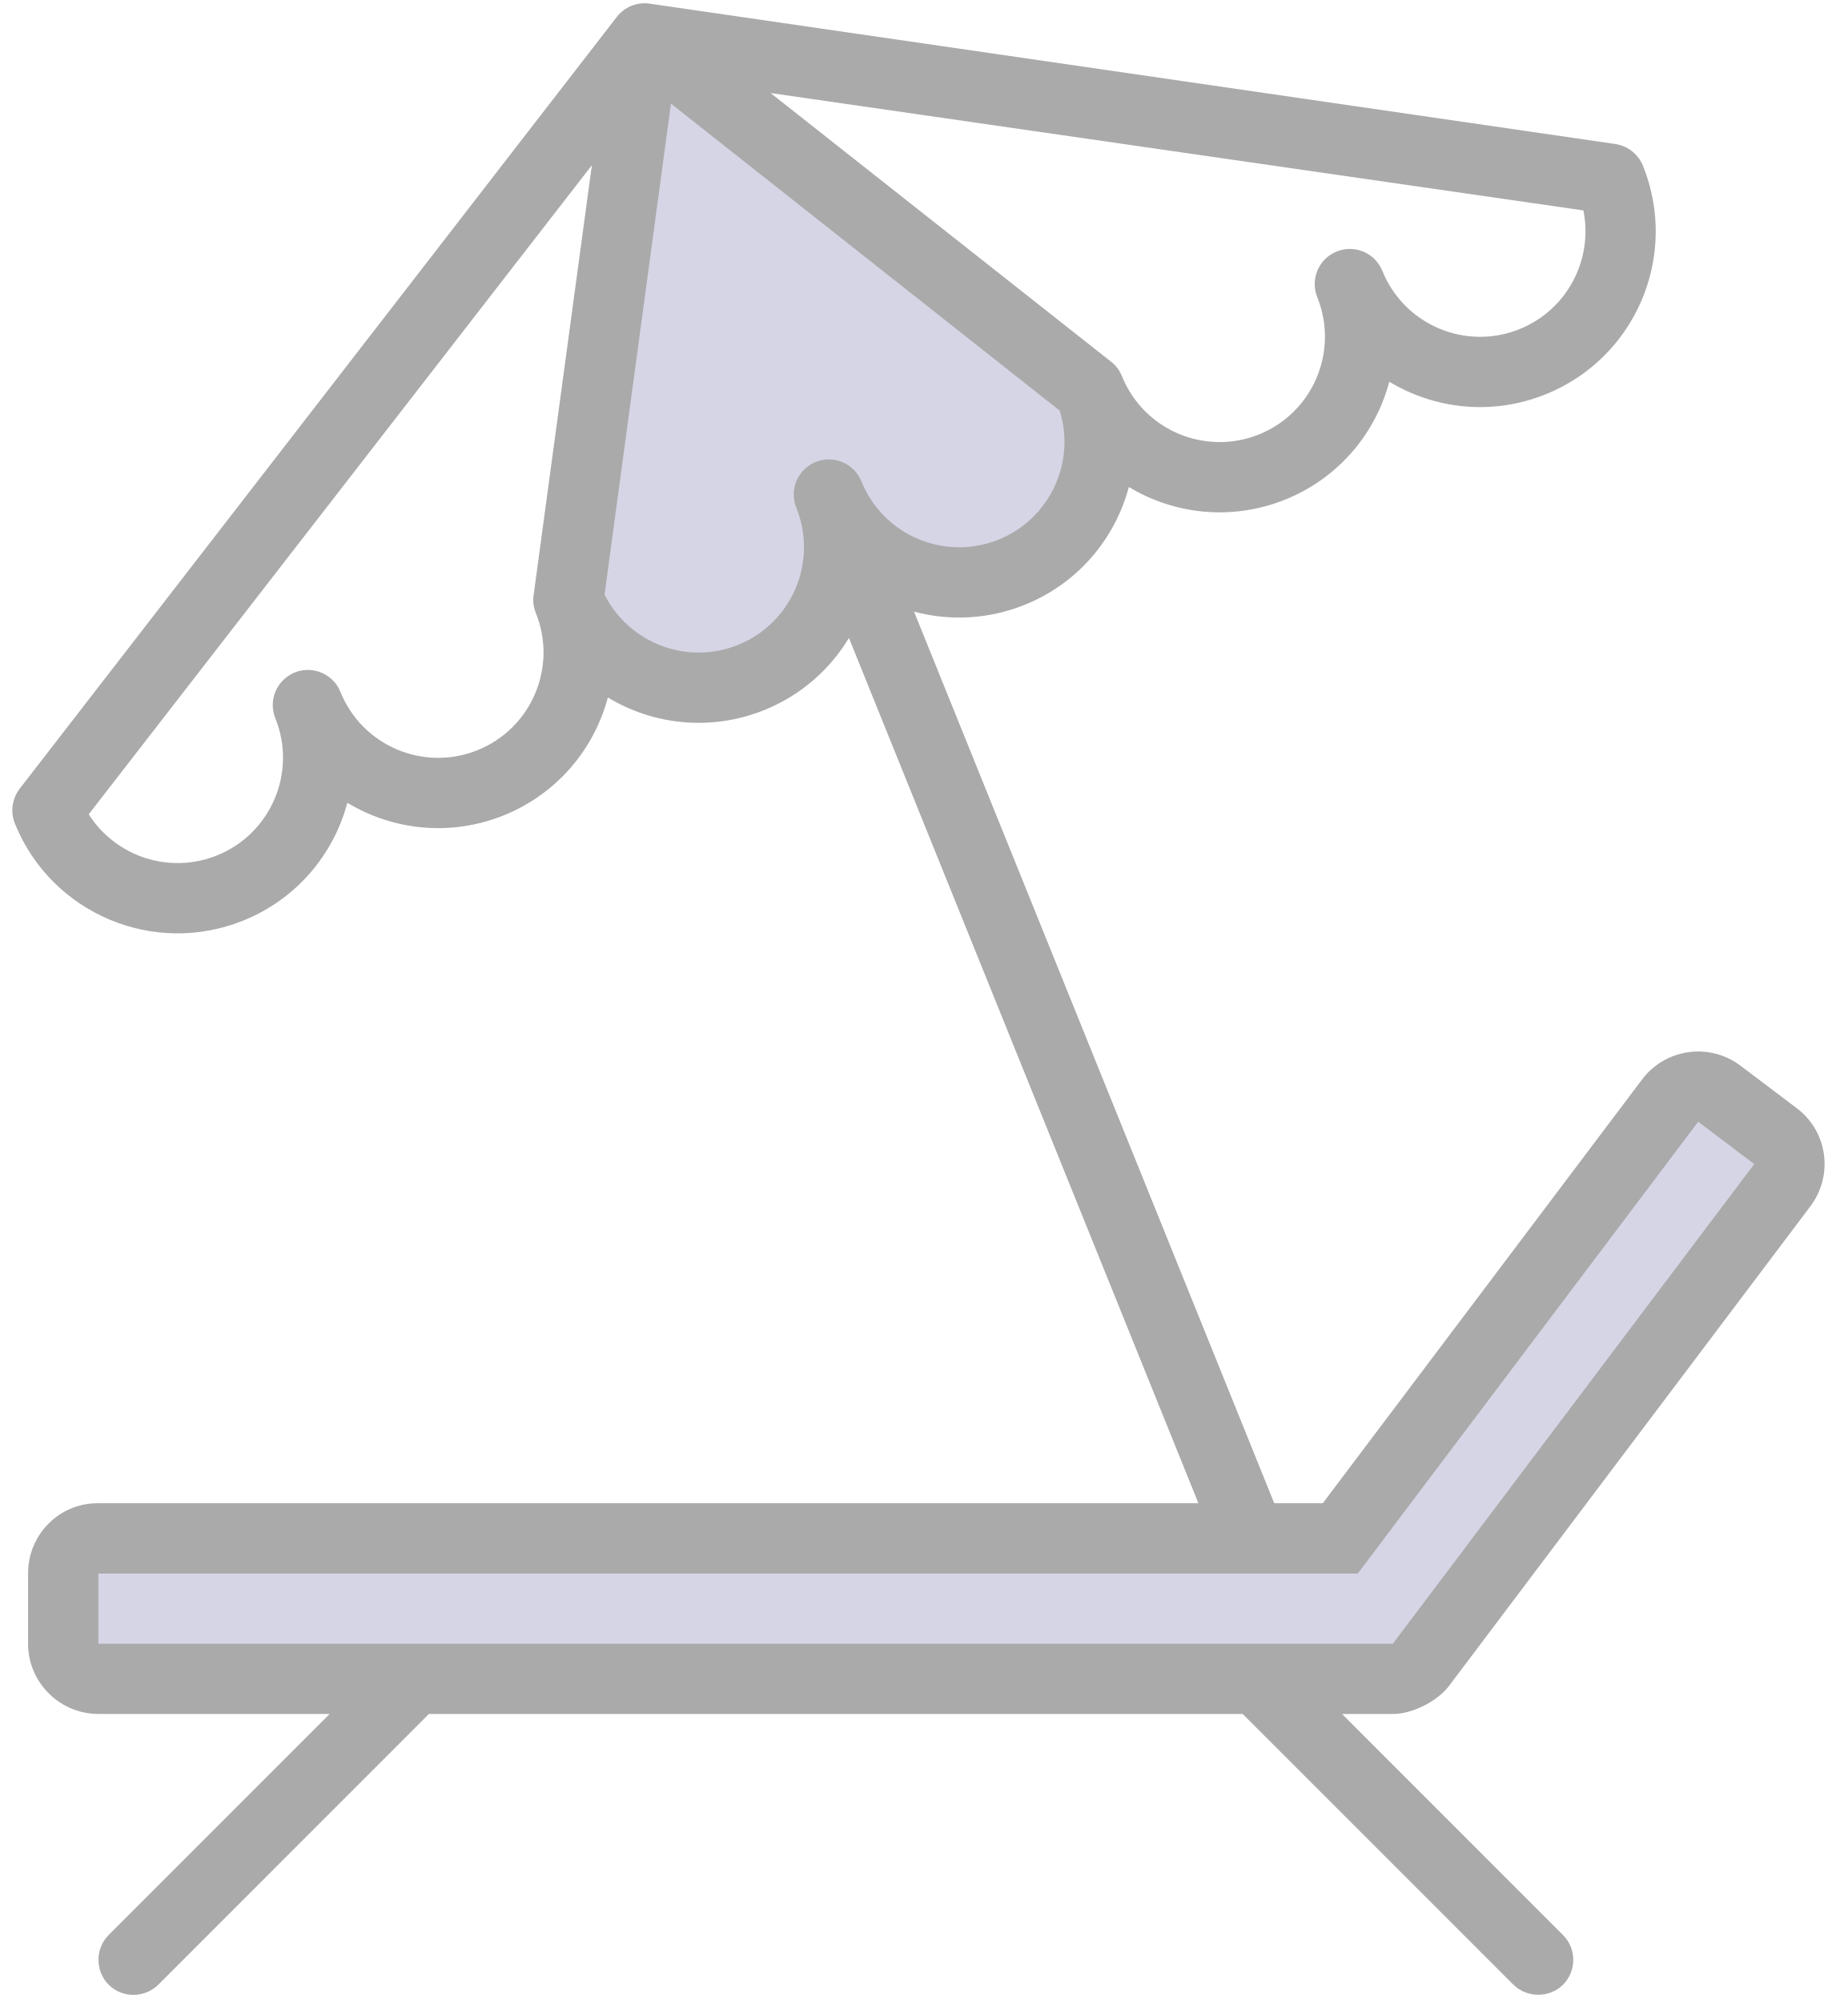
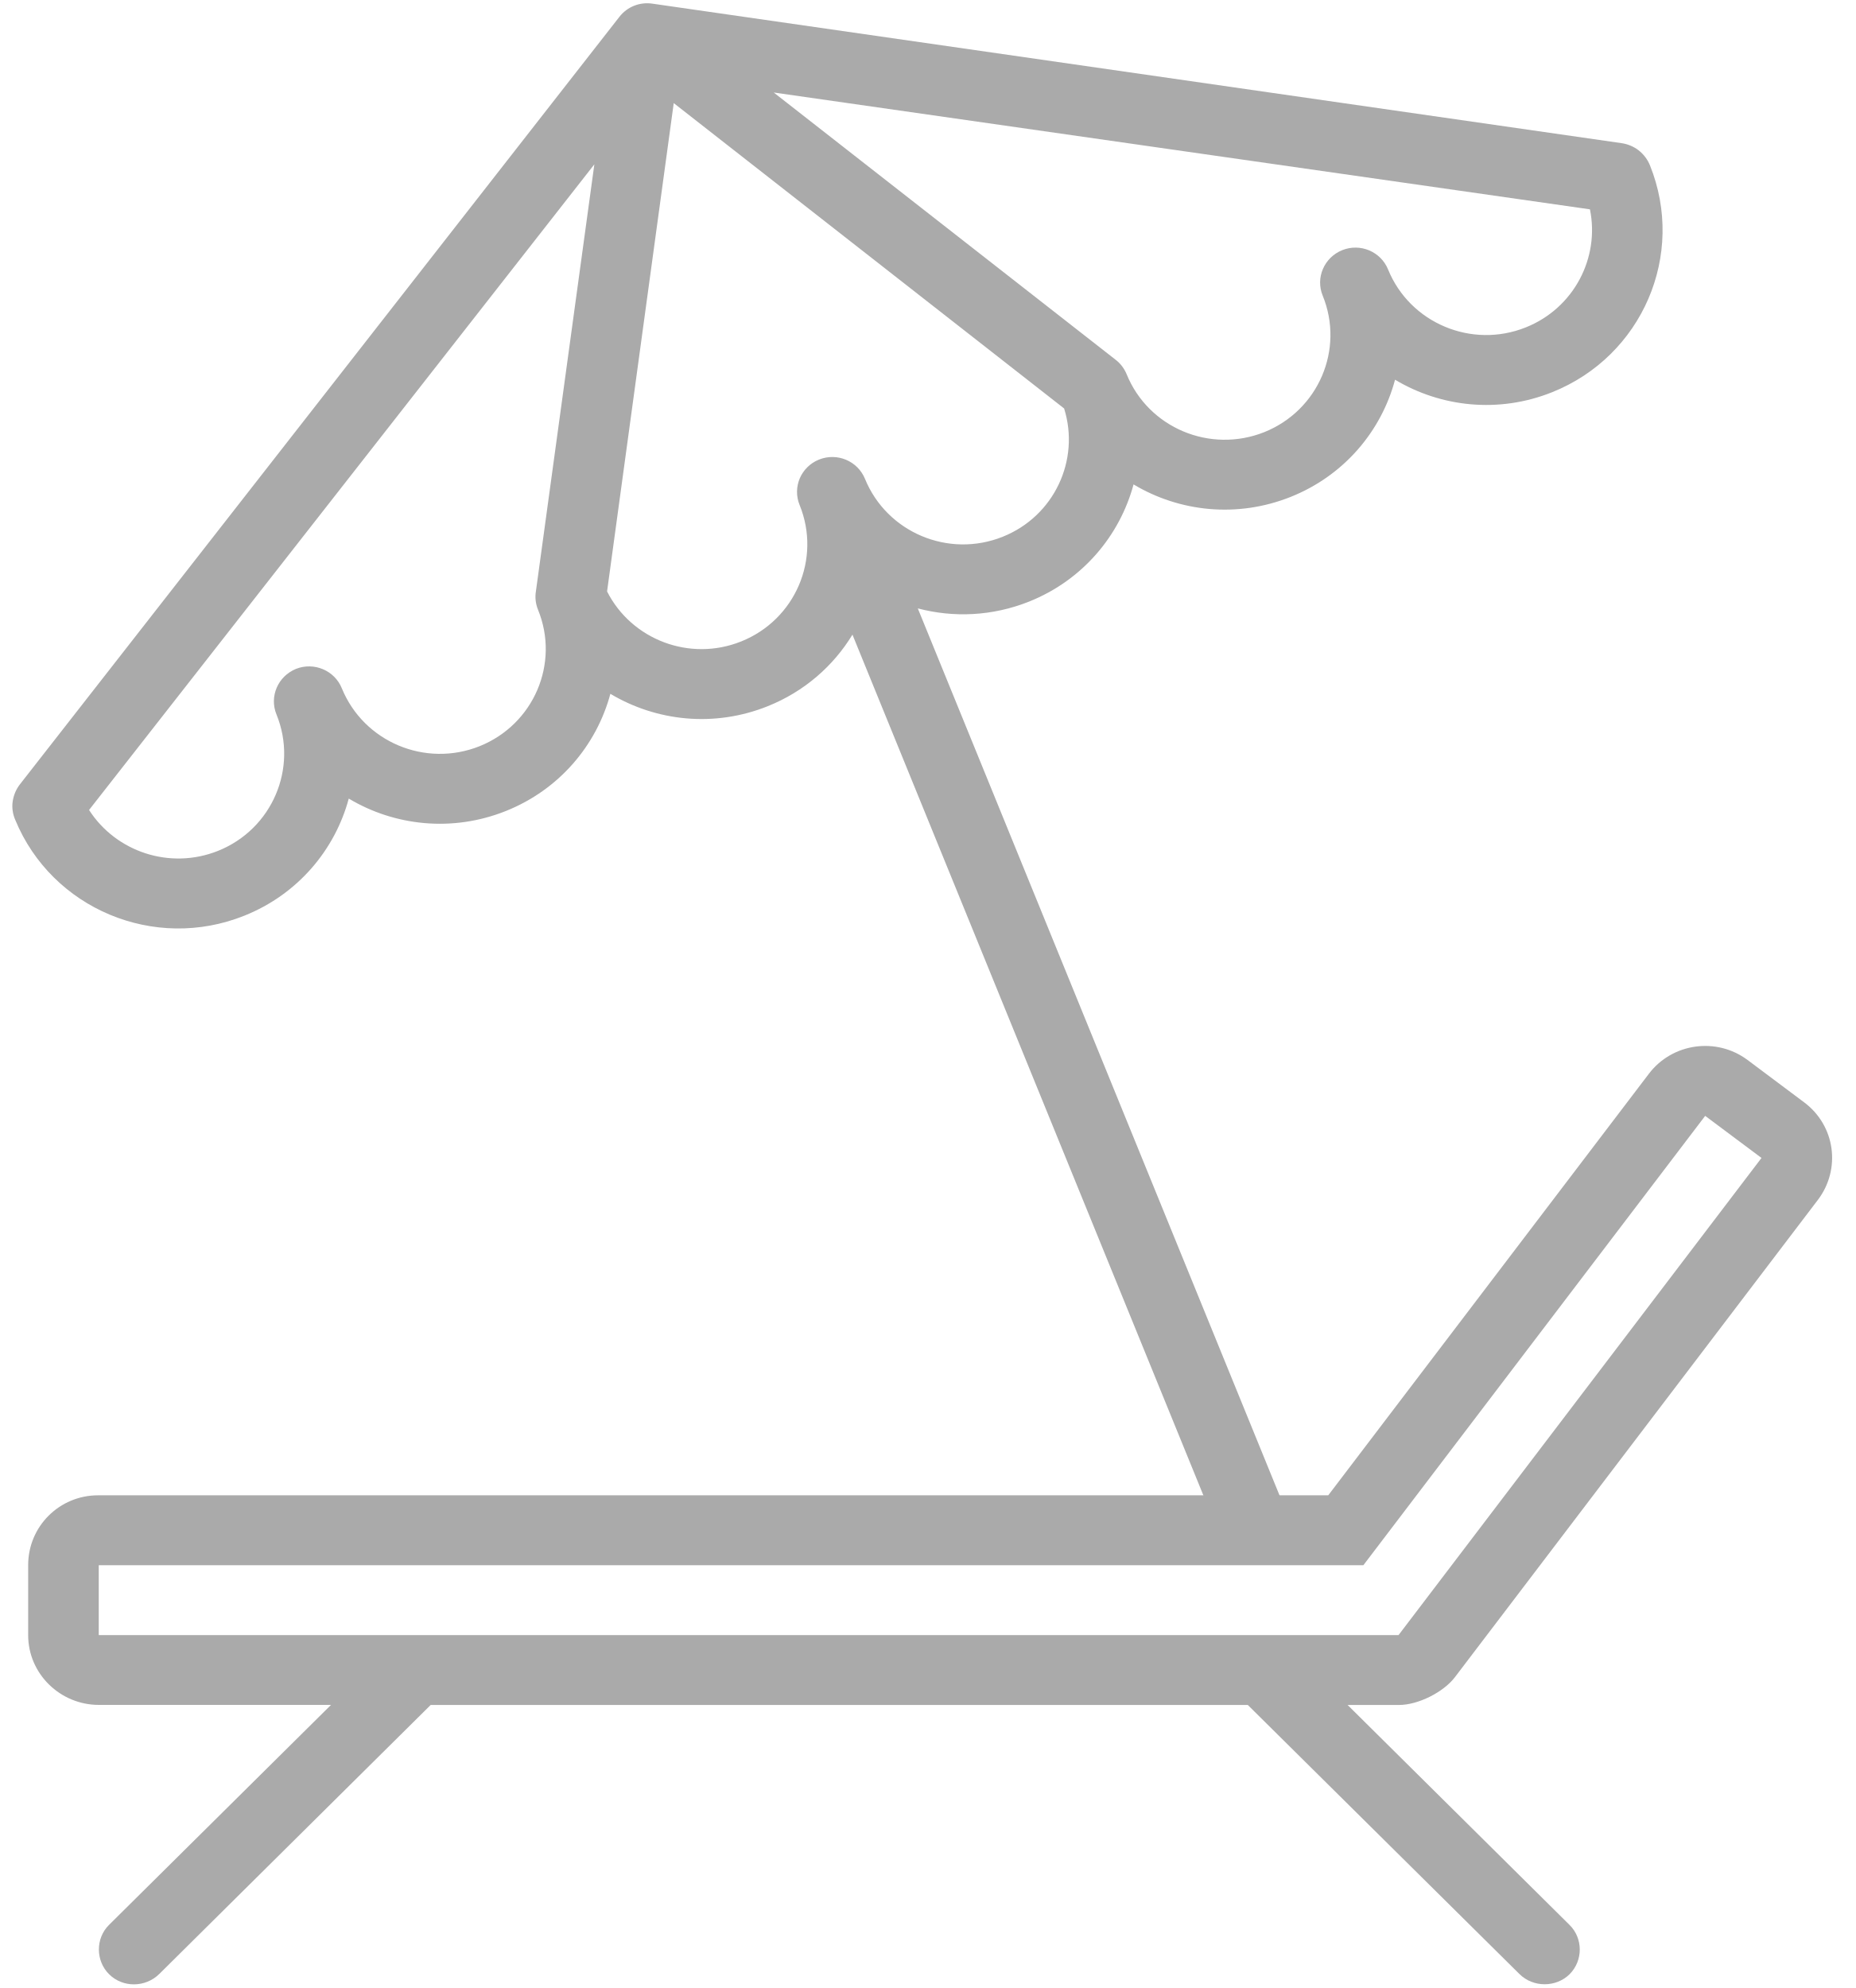
- <svg xmlns="http://www.w3.org/2000/svg" width="72px" height="78px" viewBox="0 0 72 78" version="1.1">
+ <svg xmlns="http://www.w3.org/2000/svg" width="28px" height="30px" viewBox="0 0 28 30" version="1.1">
  <defs />
  <g id="Inspection" stroke="none" stroke-width="1" fill="none" fill-rule="evenodd">
-     <g id="NewInspectionRoomSelection" transform="translate(-1007, -729)">
-       <g id="Page-1-Copy" transform="translate(1007, 729)">
-         <polygon id="Path-4" fill="#D5D5E6" points="25.409 2.948 22.613 23.074 26.026 26.622 31.282 24.891 32.386 19.622 36.636 22.07 41.207 20.816 43.211 15.464" />
-         <polygon id="Path-6" fill="#D5D5E6" points="3.292 59.993 3.304 65.372 54.882 65.236 70.206 44.656 66.229 42.673 52.393 59.489" />
-         <path d="M12.845,66.778 L3.836,66.778 C2.335,66.778 1.094,65.556 1.094,64.045 L1.094,61.303 C1.094,59.78 2.309,58.567 3.807,58.567 L51.544,58.567 L63.988,42.054 C64.896,40.851 66.611,40.61 67.817,41.518 L70.005,43.17 C71.223,44.084 71.451,45.793 70.543,46.999 L56.458,65.691 C56.015,66.278 55.033,66.778 54.289,66.778 L52.295,66.778 L60.906,75.393 C61.435,75.919 61.438,76.791 60.906,77.327 C60.386,77.843 59.498,77.856 58.959,77.314 L48.423,66.778 L16.713,66.778 L6.181,77.314 C5.642,77.853 4.766,77.859 4.234,77.327 C3.714,76.807 3.698,75.925 4.231,75.393 L12.845,66.778 Z M3.833,64.042 L54.273,64.042 L68.356,45.353 L66.172,43.705 L52.907,61.307 L3.833,61.307 L3.833,64.042 Z" id="Fill-1" fill="#AAAAAA" />
-         <path d="M20.796,23.163 C20.757,23.397 20.783,23.644 20.879,23.881 C21.729,25.985 20.712,28.378 18.608,29.228 C16.508,30.074 14.115,29.061 13.265,26.957 C12.983,26.258 12.184,25.918 11.485,26.2 C11.135,26.344 10.876,26.614 10.738,26.934 C10.6,27.258 10.587,27.634 10.728,27.983 C11.578,30.084 10.561,32.477 8.461,33.326 C6.594,34.08 4.5,33.365 3.457,31.726 L23.063,6.437 L20.796,23.163 Z M23.557,23.166 C24.506,25.055 26.764,25.931 28.759,25.126 C30.863,24.276 31.877,21.883 31.03,19.782 C30.886,19.429 30.902,19.057 31.036,18.734 C31.174,18.413 31.434,18.14 31.784,17.999 C32.486,17.717 33.281,18.054 33.567,18.756 C34.417,20.857 36.809,21.873 38.91,21.024 C40.908,20.218 41.922,18.018 41.293,15.998 L26.145,4.038 L23.557,23.166 Z M43.275,14.077 C43.468,14.221 43.622,14.417 43.718,14.654 C44.565,16.758 46.957,17.772 49.061,16.925 C51.162,16.075 52.179,13.682 51.329,11.578 C51.188,11.229 51.201,10.854 51.338,10.533 C51.476,10.209 51.736,9.94 52.086,9.798 C52.785,9.516 53.583,9.853 53.866,10.555 C54.716,12.656 57.108,13.673 59.212,12.823 C61.076,12.069 62.086,10.1 61.698,8.198 L30.027,3.625 L43.275,14.077 Z M33.08,24.856 C32.342,26.082 31.213,27.085 29.786,27.663 C27.711,28.5 25.466,28.25 23.686,27.175 C23.15,29.186 21.71,30.925 19.635,31.765 C17.56,32.602 15.315,32.352 13.535,31.277 C12.999,33.285 11.559,35.027 9.484,35.864 C5.991,37.278 2.014,35.597 0.59,32.111 C0.494,31.887 0.459,31.637 0.491,31.396 C0.529,31.133 0.629,30.905 0.78,30.713 L24.035,0.658 C24.337,0.267 24.824,0.071 25.315,0.142 L62.92,5.607 C63.16,5.639 63.391,5.735 63.584,5.883 C63.792,6.05 63.94,6.252 64.029,6.479 C65.425,9.978 63.731,13.949 60.235,15.36 C58.16,16.2 55.915,15.947 54.135,14.872 C53.603,16.883 52.163,18.622 50.088,19.462 C48.009,20.299 45.764,20.049 43.987,18.974 C43.452,20.982 42.012,22.724 39.937,23.561 C38.506,24.138 36.999,24.199 35.617,23.83 L49.975,59.366 C50.251,60.052 49.914,60.854 49.215,61.14 C48.535,61.412 47.717,61.085 47.435,60.392 L33.08,24.856 Z" id="Fill-2" fill="#AAAAAA" />
+     <g id="NewInspection-Copy-2" transform="translate(-70, -213)" fill="#AAAAAA">
+       <g id="Page-1-Copy-12" transform="translate(70, 213)">
+         <path d="M4.995,25.728 L1.492,25.728 C0.908,25.728 0.425,25.258 0.425,24.676 L0.425,23.619 C0.425,23.032 0.898,22.565 1.48,22.565 L20.044,22.565 L24.883,16.203 C25.236,15.739 25.903,15.646 26.372,15.996 L27.223,16.633 C27.697,16.985 27.785,17.643 27.432,18.108 L21.955,25.31 C21.783,25.536 21.401,25.729 21.112,25.729 L20.336,25.729 L23.685,29.048 C23.89,29.25 23.892,29.586 23.685,29.793 C23.483,29.992 23.137,29.997 22.928,29.788 L18.83,25.729 L6.499,25.729 L2.404,29.788 C2.194,29.995 1.854,29.998 1.647,29.793 C1.444,29.593 1.438,29.253 1.645,29.048 L4.995,25.728 Z M1.49,24.674 L21.105,24.674 L26.582,17.474 L25.732,16.839 L20.574,23.62 L1.49,23.62 L1.49,24.674 Z" id="Fill-1" />
+         <path d="M8.087,8.924 C8.072,9.014 8.082,9.11 8.119,9.201 C8.45,10.012 8.054,10.933 7.236,11.261 C6.419,11.587 5.489,11.197 5.158,10.386 C5.049,10.117 4.738,9.986 4.466,10.094 C4.33,10.15 4.229,10.254 4.176,10.377 C4.122,10.502 4.117,10.647 4.172,10.781 C4.502,11.591 4.107,12.513 3.29,12.84 C2.564,13.13 1.75,12.855 1.344,12.223 L8.969,2.48 L8.087,8.924 Z M9.161,8.925 C9.53,9.653 10.408,9.991 11.184,9.68 C12.002,9.353 12.396,8.431 12.067,7.622 C12.011,7.486 12.017,7.343 12.069,7.218 C12.123,7.094 12.224,6.989 12.36,6.935 C12.633,6.826 12.942,6.956 13.053,7.226 C13.384,8.036 14.314,8.427 15.131,8.1 C15.908,7.79 16.302,6.942 16.058,6.164 L10.167,1.556 L9.161,8.925 Z M16.829,5.424 C16.903,5.479 16.963,5.555 17.001,5.646 C17.33,6.457 18.26,6.847 19.079,6.521 C19.896,6.193 20.291,5.272 19.96,4.461 C19.905,4.326 19.91,4.182 19.964,4.058 C20.018,3.933 20.119,3.83 20.255,3.775 C20.527,3.666 20.837,3.796 20.947,4.067 C21.277,4.876 22.208,5.268 23.026,4.94 C23.751,4.65 24.143,3.891 23.993,3.159 L11.676,1.396 L16.829,5.424 Z M12.864,9.577 C12.577,10.049 12.138,10.436 11.583,10.658 C10.776,10.981 9.903,10.884 9.211,10.47 C9.002,11.245 8.442,11.915 7.635,12.238 C6.829,12.561 5.955,12.465 5.263,12.051 C5.055,12.824 4.495,13.495 3.688,13.818 C2.33,14.363 0.783,13.715 0.23,12.372 C0.192,12.285 0.178,12.189 0.191,12.096 C0.206,11.995 0.245,11.907 0.303,11.833 L9.347,0.254 C9.464,0.103 9.653,0.027 9.844,0.055 L24.468,2.16 C24.561,2.173 24.651,2.21 24.726,2.267 C24.807,2.331 24.864,2.409 24.899,2.496 C25.442,3.845 24.783,5.374 23.424,5.918 C22.617,6.242 21.744,6.144 21.052,5.73 C20.845,6.505 20.285,7.175 19.478,7.498 C18.67,7.821 17.796,7.724 17.106,7.31 C16.897,8.084 16.337,8.755 15.53,9.078 C14.974,9.3 14.388,9.323 13.85,9.181 L19.434,22.873 C19.541,23.137 19.41,23.446 19.138,23.556 C18.874,23.661 18.556,23.535 18.446,23.268 L12.864,9.577 Z" id="Fill-2" />
      </g>
    </g>
  </g>
</svg>
